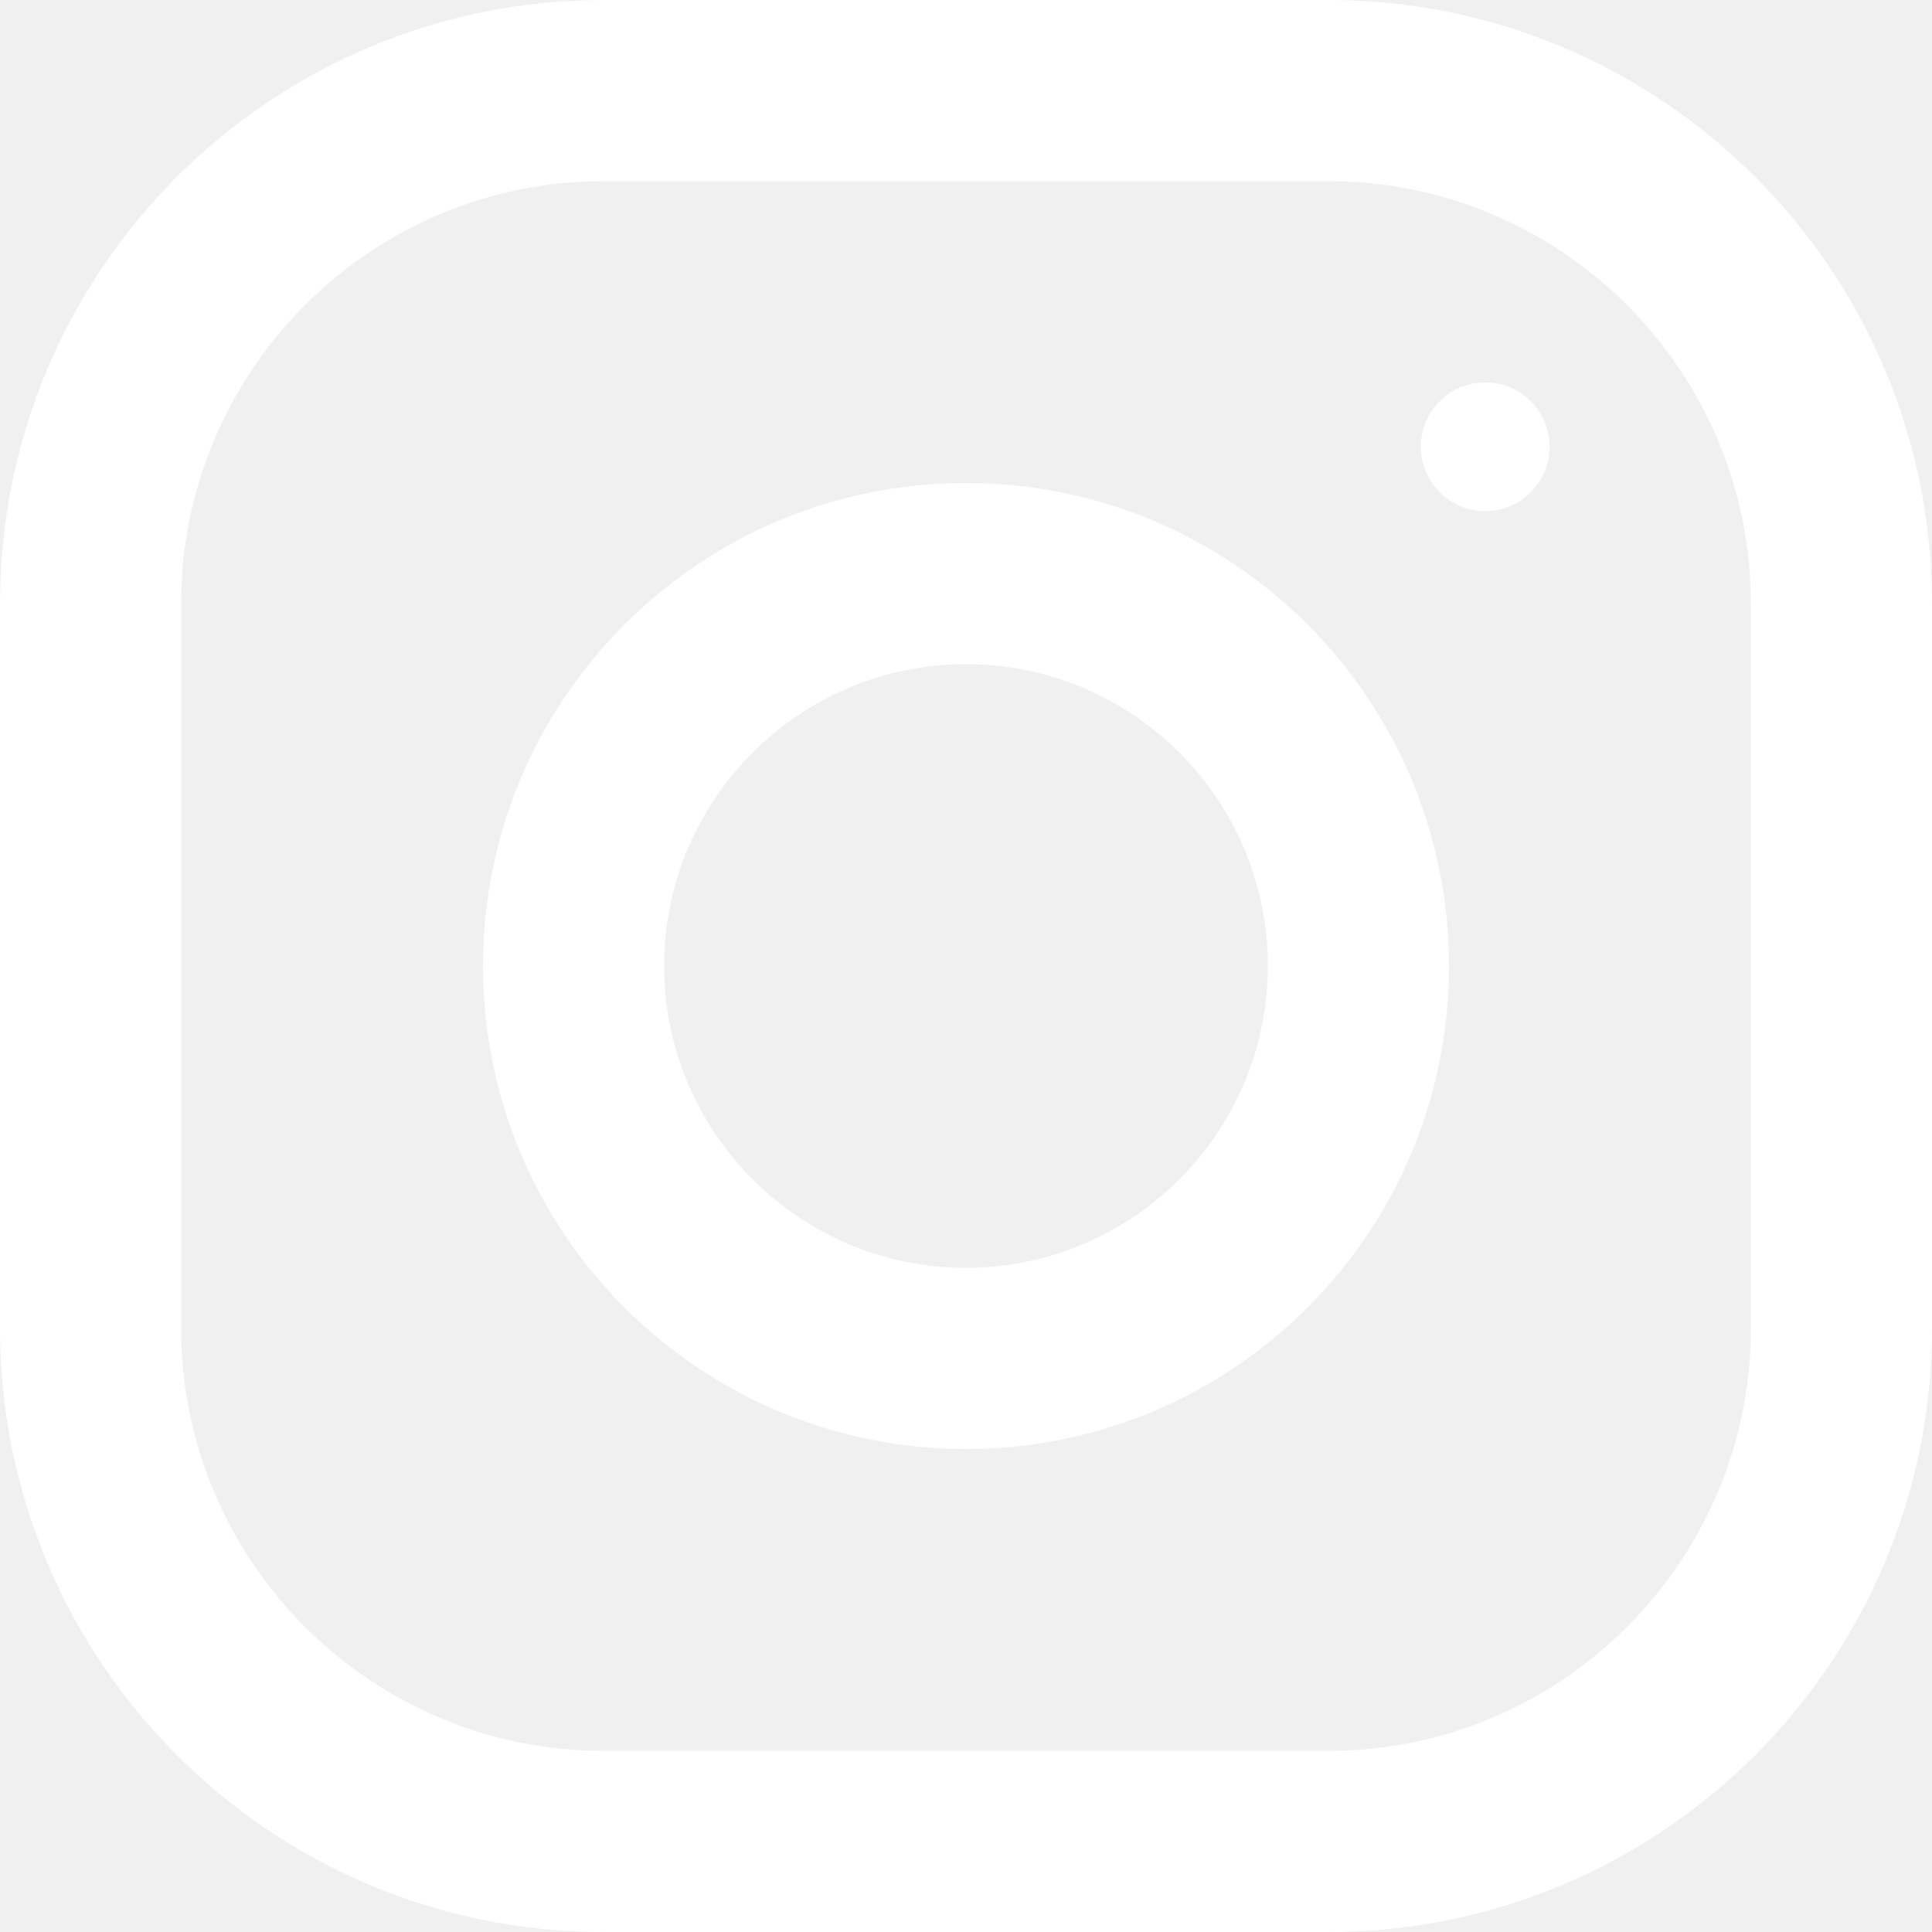
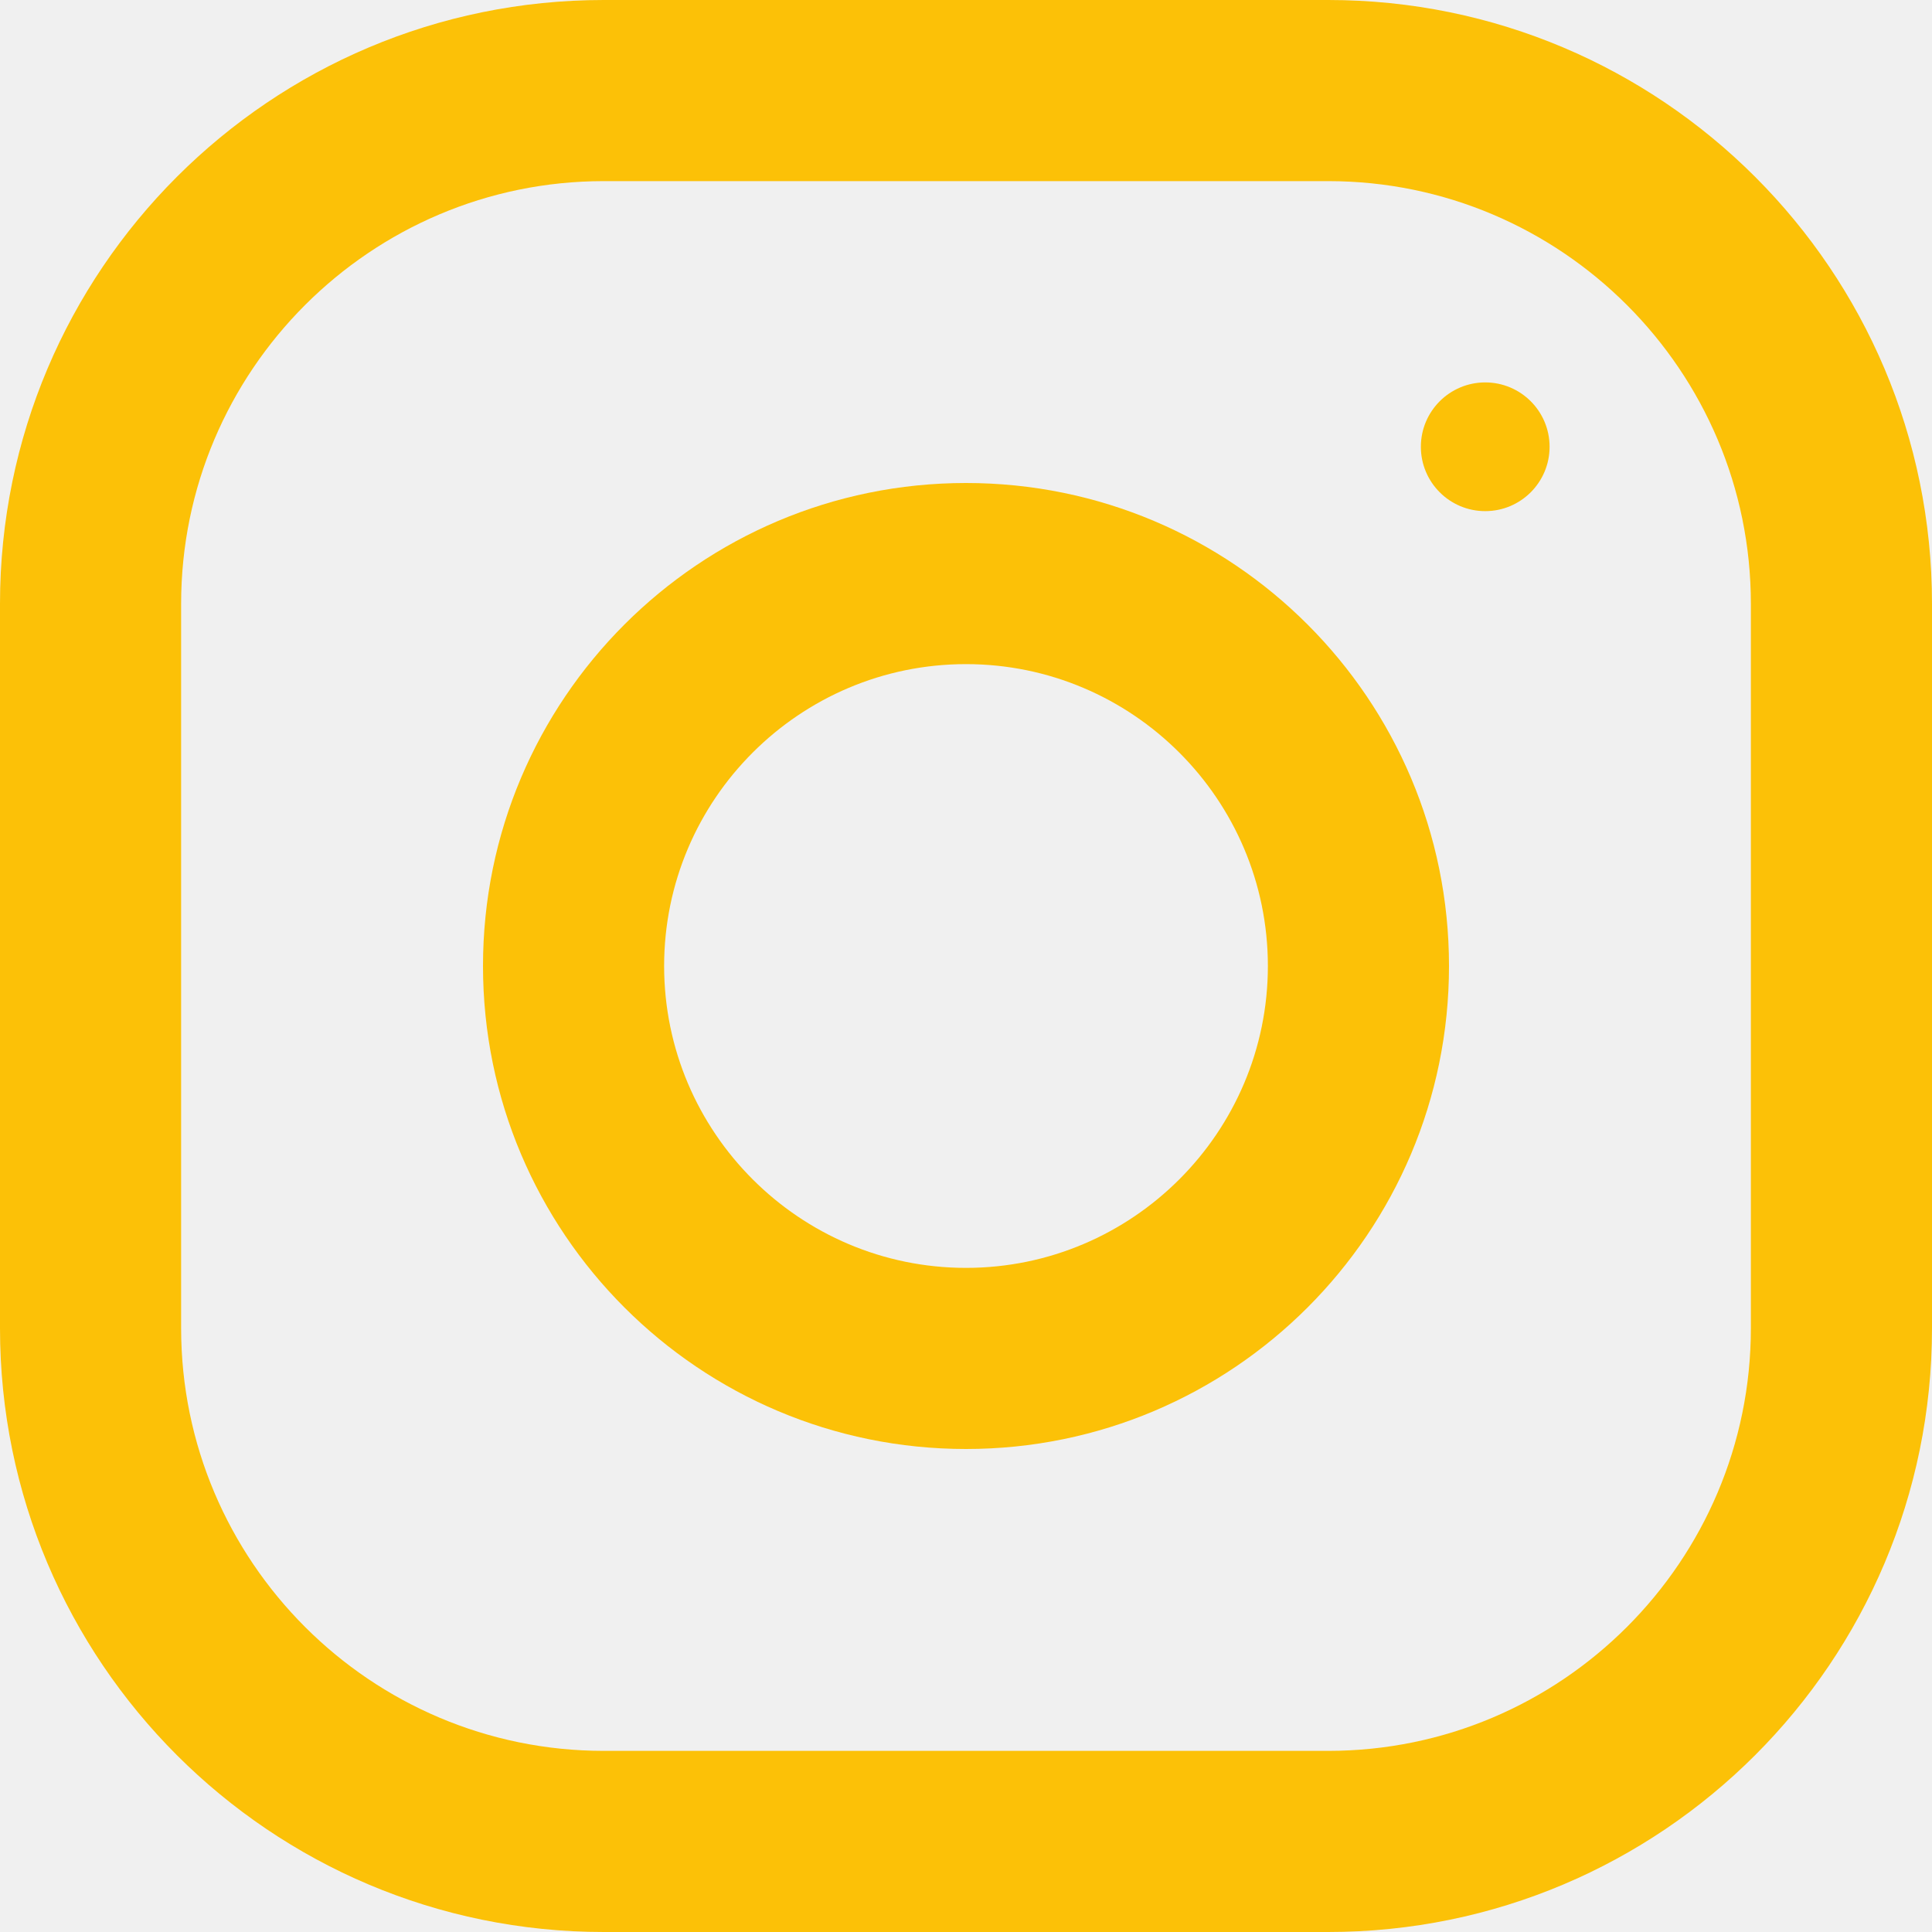
<svg xmlns="http://www.w3.org/2000/svg" version="1.1" id="Capa_1" x="0px" y="0px" viewBox="0 0 512 512" style="enable-background:new 0 0 512 512;" xml:space="preserve" width="512px" height="512px">
  <g>
    <g>
-       <path d="M352,0H160C71.648,0,0,71.648,0,160v192c0,88.352,71.648,160,160,160h192c88.352,0,160-71.648,160-160V160    C512,71.648,440.352,0,352,0z M464,352c0,61.76-50.24,112-112,112H160c-61.76,0-112-50.24-112-112V160C48,98.24,98.24,48,160,48    h192c61.76,0,112,50.24,112,112V352z" fill="#FFFFFF" />
+       <path d="M352,0H160C71.648,0,0,71.648,0,160v192c0,88.352,71.648,160,160,160h192c88.352,0,160-71.648,160-160V160    C512,71.648,440.352,0,352,0z M464,352c0,61.76-50.24,112-112,112H160c-61.76,0-112-50.24-112-112V160C48,98.24,98.24,48,160,48    h192c61.76,0,112,50.24,112,112V352z" fill="#fcc107" />
    </g>
  </g>
  <g>
    <g>
-       <path d="M256,128c-70.688,0-128,57.312-128,128s57.312,128,128,128s128-57.312,128-128S326.688,128,256,128z M256,336    c-44.096,0-80-35.904-80-80c0-44.128,35.904-80,80-80s80,35.872,80,80C336,300.096,300.096,336,256,336z" fill="#FFFFFF" />
+       <path d="M256,128c-70.688,0-128,57.312-128,128s57.312,128,128,128s128-57.312,128-128S326.688,128,256,128z M256,336    c-44.096,0-80-35.904-80-80c0-44.128,35.904-80,80-80s80,35.872,80,80C336,300.096,300.096,336,256,336z" fill="#fcc107" />
    </g>
  </g>
  <g>
    <g>
-       <circle cx="393.6" cy="118.4" r="17.056" fill="#FFFFFF" />
+       <circle cx="393.6" cy="118.4" r="17.056" fill="#fcc107" />
    </g>
  </g>
  <g>
</g>
  <g>
</g>
  <g>
</g>
  <g>
</g>
  <g>
</g>
  <g>
</g>
  <g>
</g>
  <g>
</g>
  <g>
</g>
  <g>
</g>
  <g>
</g>
  <g>
</g>
  <g>
</g>
  <g>
</g>
  <g>
</g>
</svg>
